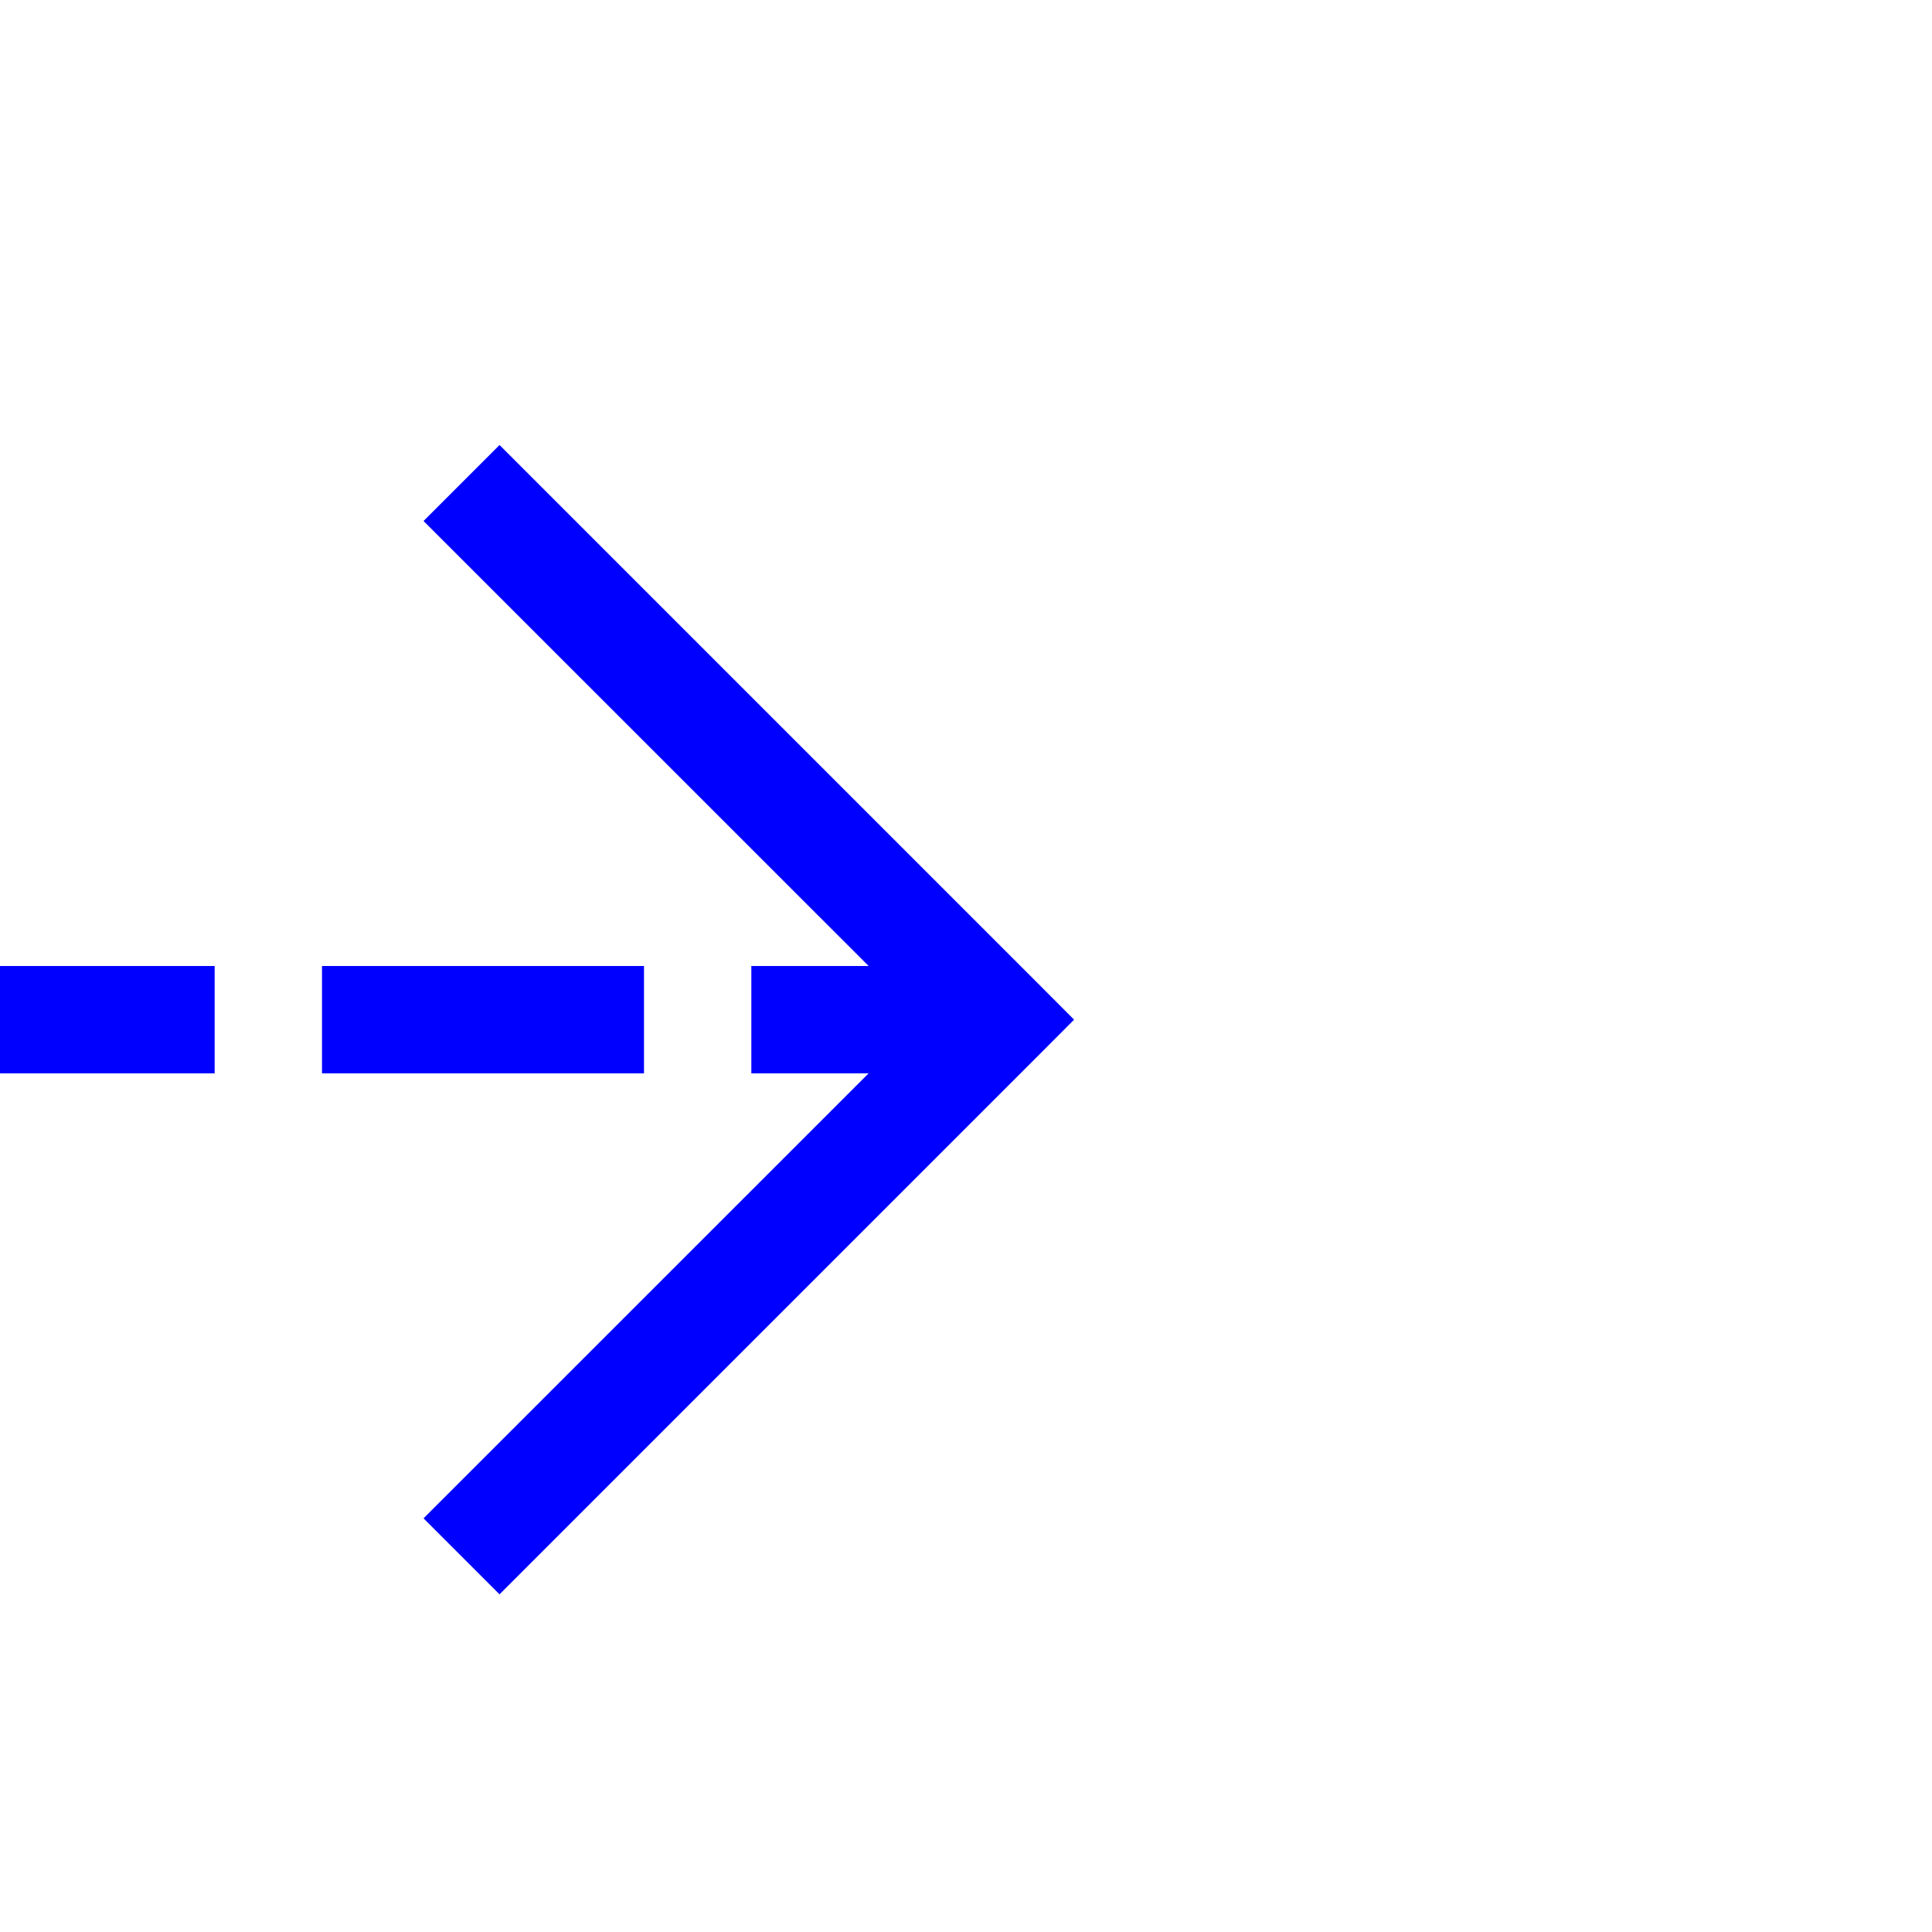
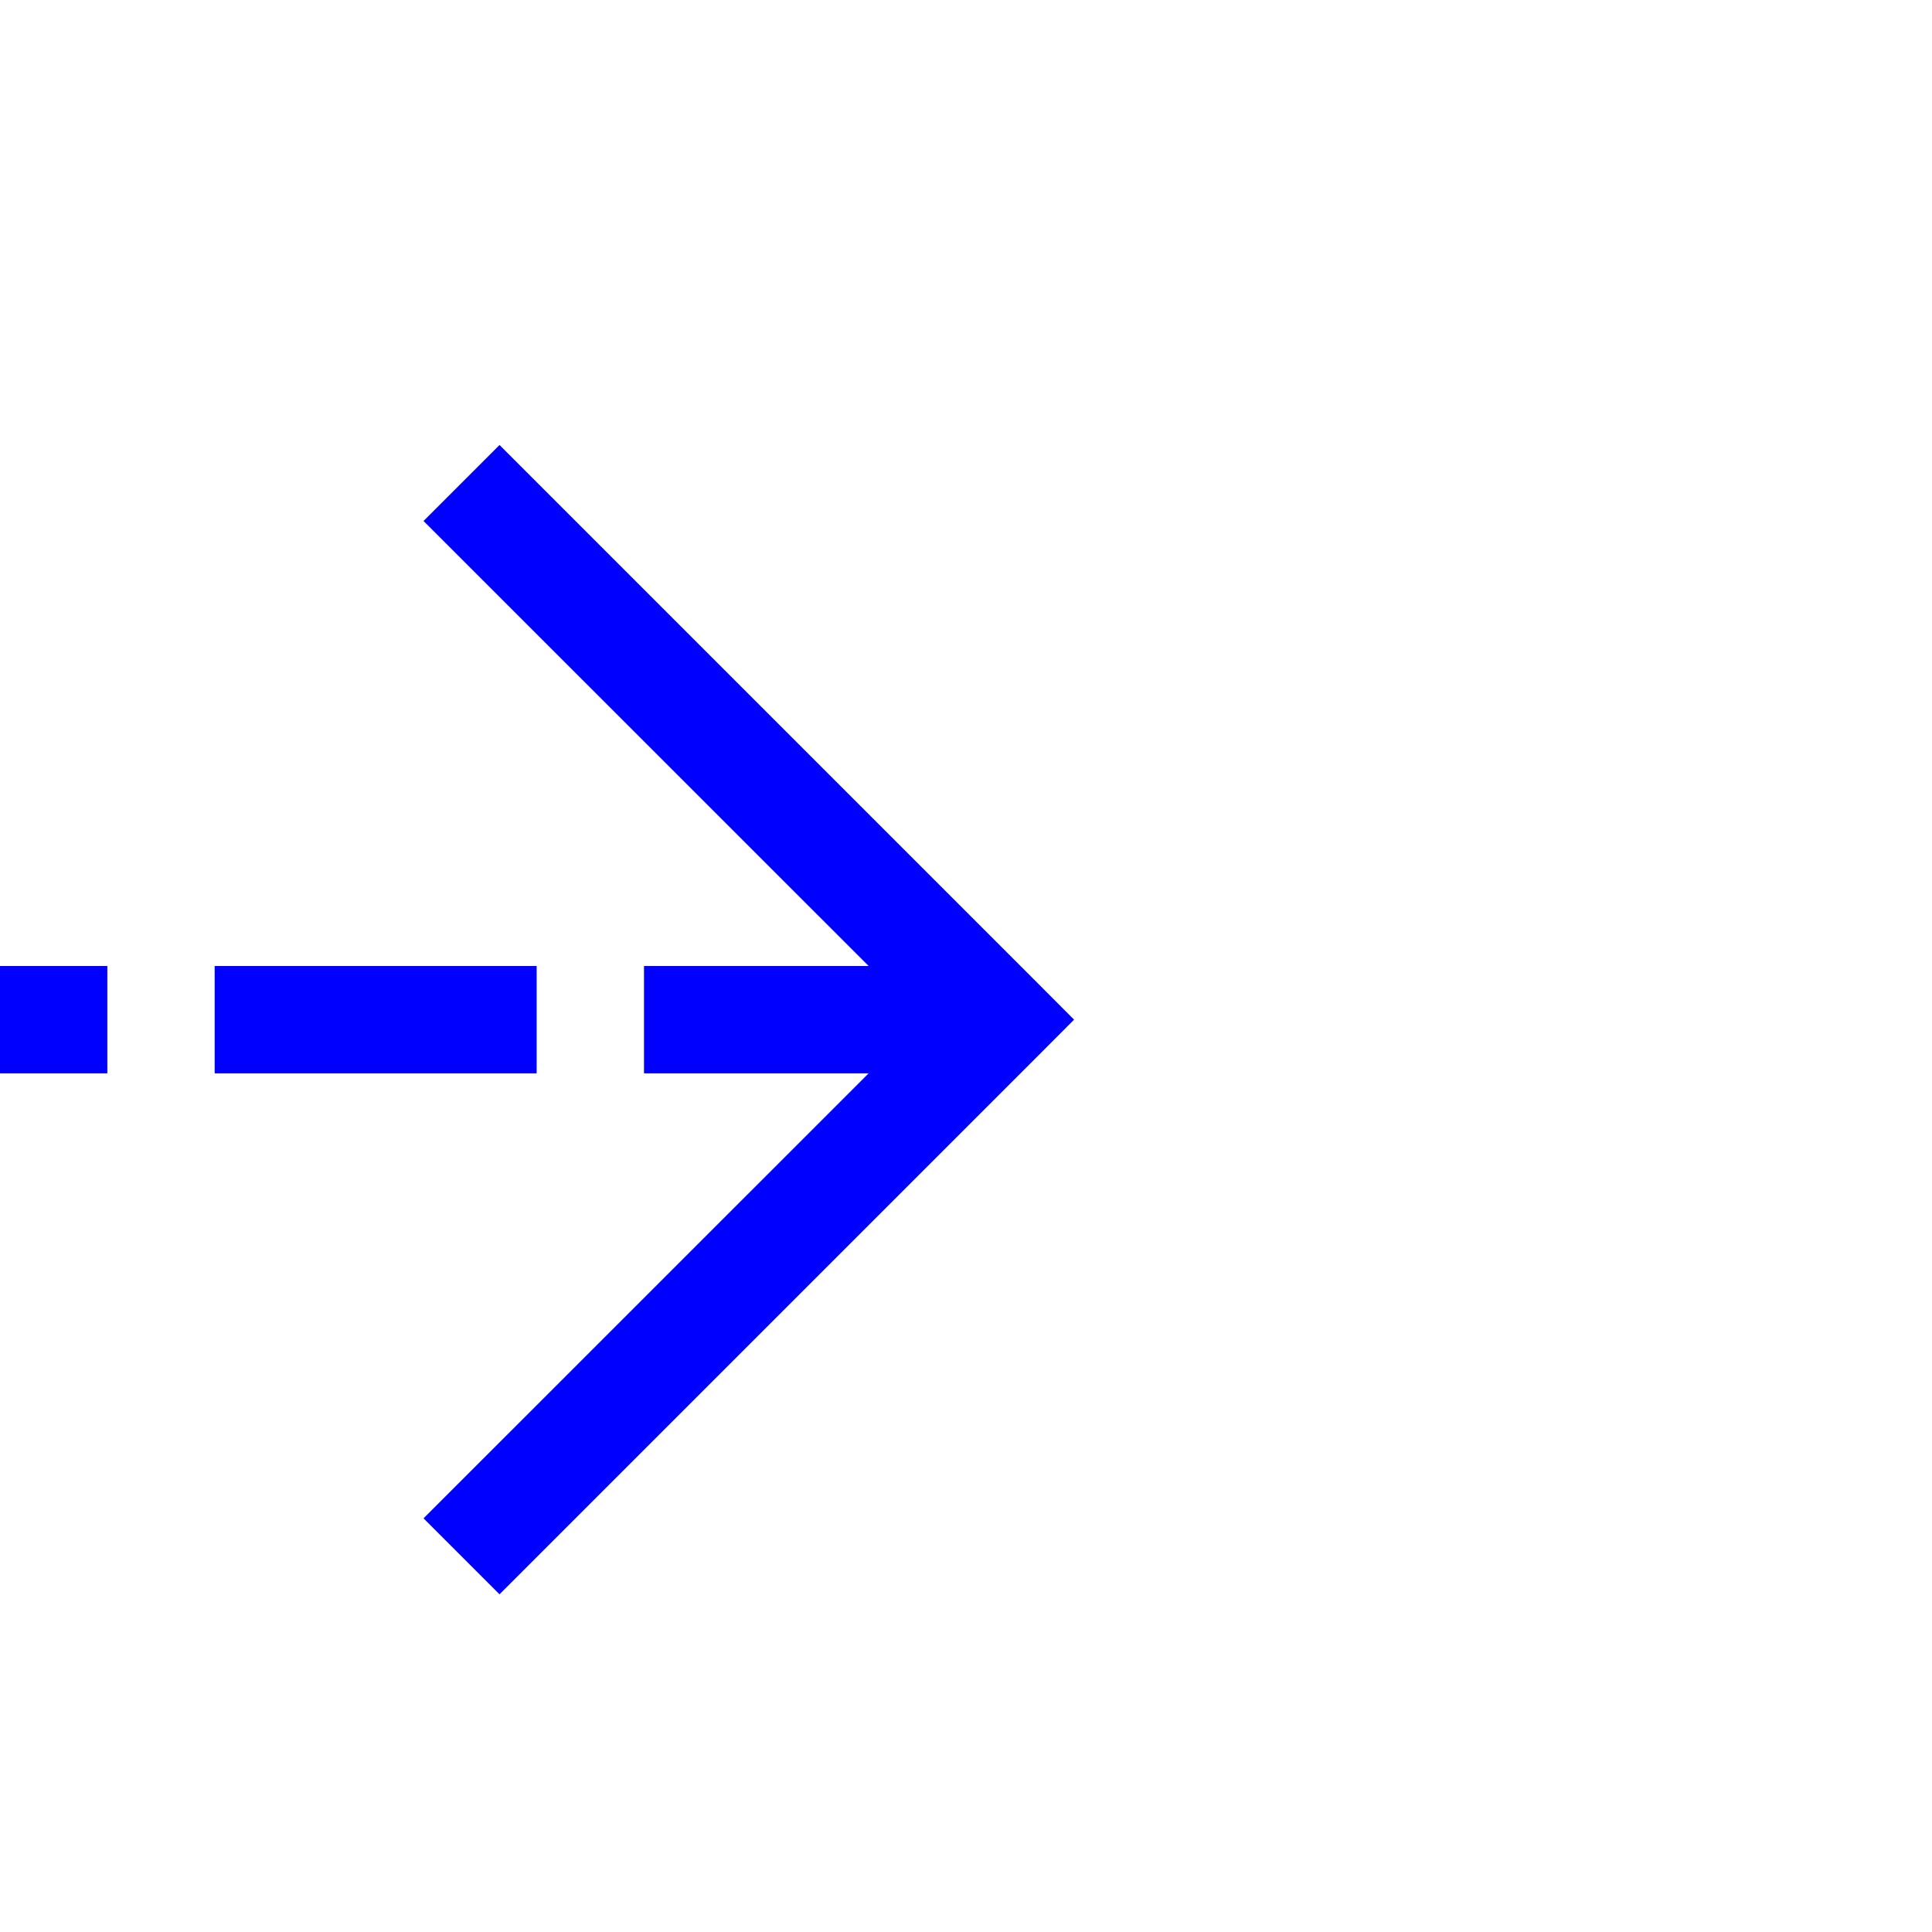
- <svg xmlns="http://www.w3.org/2000/svg" version="1.1" width="18px" height="18px" preserveAspectRatio="xMinYMid meet" viewBox="854 346  18 16">
-   <path d="M 793 354.5  L 863 354.5  " stroke-width="1" stroke-dasharray="3,1" stroke="#0000ff" fill="none" />
-   <path d="M 857.946 349.854  L 862.593 354.5  L 857.946 359.146  L 858.654 359.854  L 863.654 354.854  L 864.007 354.5  L 863.654 354.146  L 858.654 349.146  L 857.946 349.854  Z " fill-rule="nonzero" fill="#0000ff" stroke="none" />
+ <svg xmlns="http://www.w3.org/2000/svg" version="1.1" width="18px" height="18px" preserveAspectRatio="xMinYMid meet" viewBox="1173 346  18 16">
+   <path d="M 1127 354.5  L 1182 354.5  " stroke-width="1" stroke-dasharray="3,1" stroke="#0000ff" fill="none" />
+   <path d="M 1176.946 349.854  L 1181.593 354.5  L 1176.946 359.146  L 1177.654 359.854  L 1182.654 354.854  L 1183.007 354.5  L 1182.654 354.146  L 1177.654 349.146  L 1176.946 349.854  Z " fill-rule="nonzero" fill="#0000ff" stroke="none" />
</svg>
